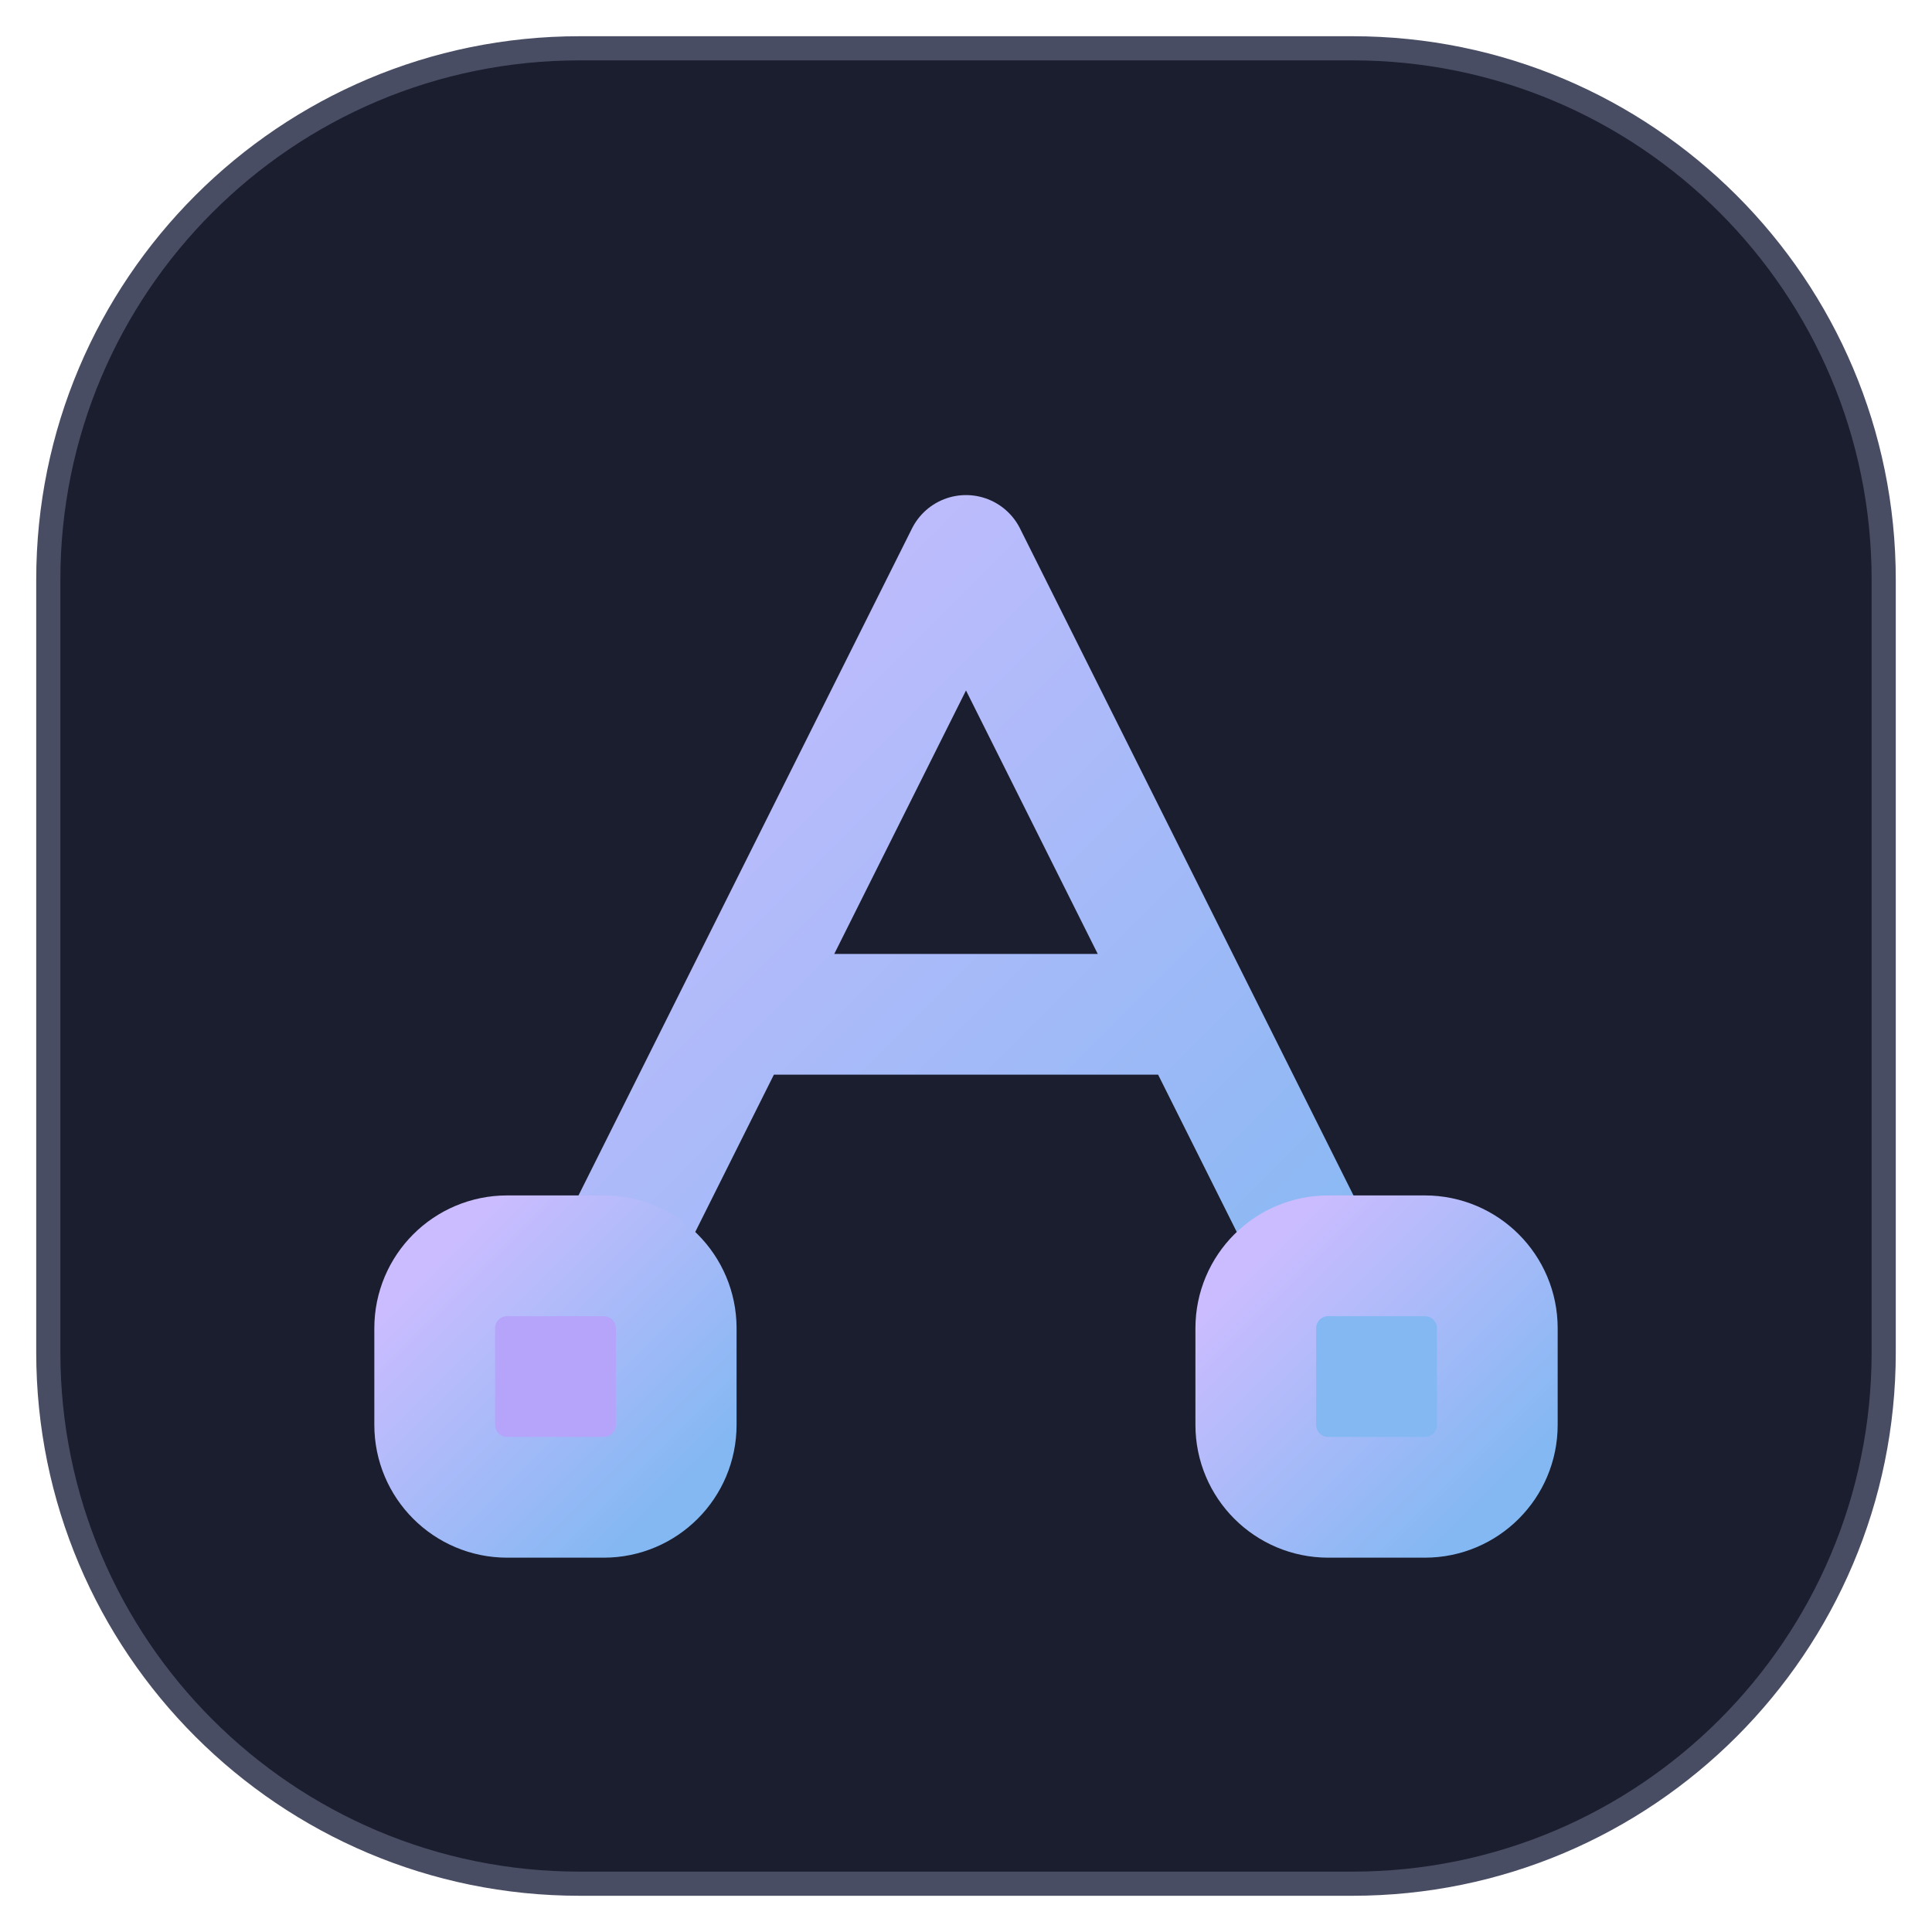
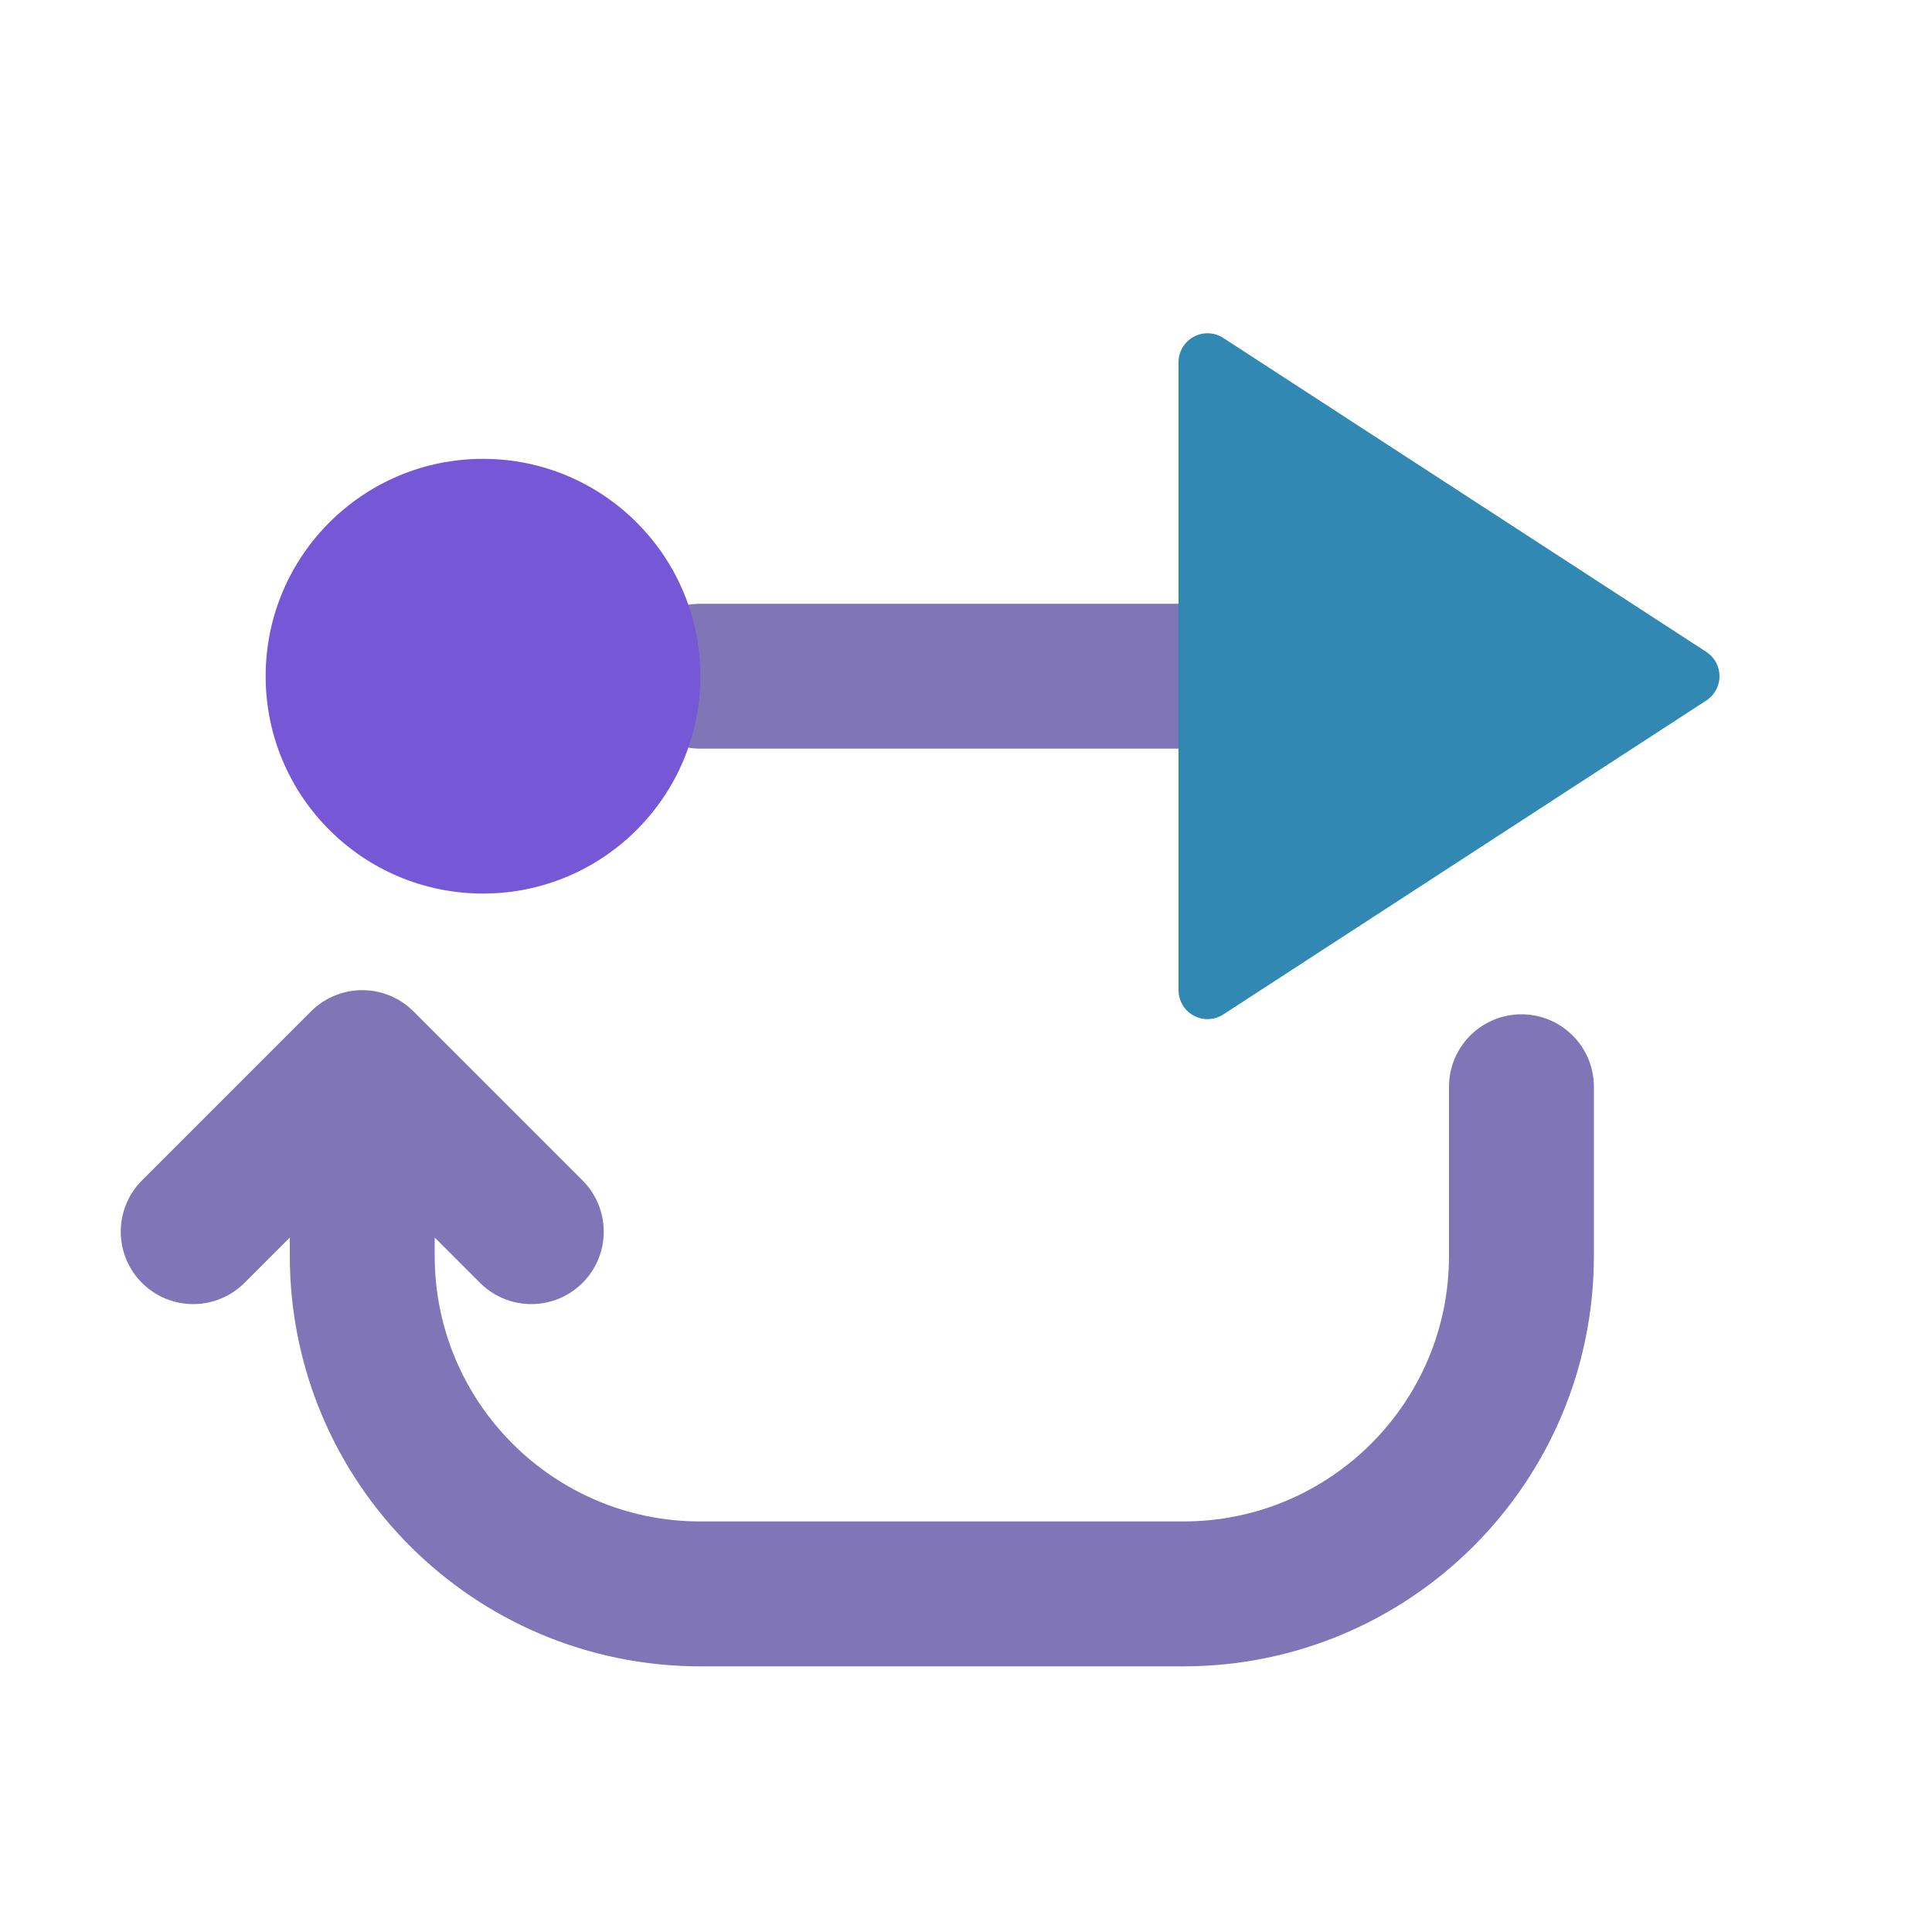
- <svg xmlns="http://www.w3.org/2000/svg" width="80" height="80" viewBox="0 0 80 80">
-   <defs>
-     <linearGradient id="accent" x2="1" y2="1">
-       <stop stop-color="#cbbcff" />
-       <stop offset="1" stop-color="#83b8f2" />
-     </linearGradient>
-   </defs>
-   <rect x="2" y="2" width="76" height="76" rx="22" fill="#1b1e2e" stroke="#494d64" />
-   <g fill="none" stroke="url(#accent)" stroke-width="5" stroke-linecap="round" stroke-linejoin="round">
-     <path d="m23 57 17-34 17 34M31 42h18" />
-     <rect x="18" y="52" width="10" height="10" rx="3" fill="#b5a4fa" />
-     <rect x="52" y="52" width="10" height="10" rx="3" fill="#83b8f2" />
+ <svg xmlns="http://www.w3.org/2000/svg" width="80" height="80" viewBox="0 0 20 20">
+   <g fill="none" stroke="#8075b7" stroke-width="1.5" stroke-linecap="round" stroke-linejoin="round">
+     <path d="M7.25 7h5.25M15.75 11.25V13a3.5 3.5 0 0 1-3.5 3.5h-5A3.5 3.5 0 0 1 3.75 13v-1.75M2 12.75 3.75 11 5.5 12.75" />
  </g>
+   <circle cx="5" cy="7" r="2.25" fill="#7657d6" />
+   <path d="m12.5 3.75 5 3.25-5 3.25Z" fill="#3188b2" stroke="#3188b2" stroke-linejoin="round" stroke-width=".6" />
</svg>
